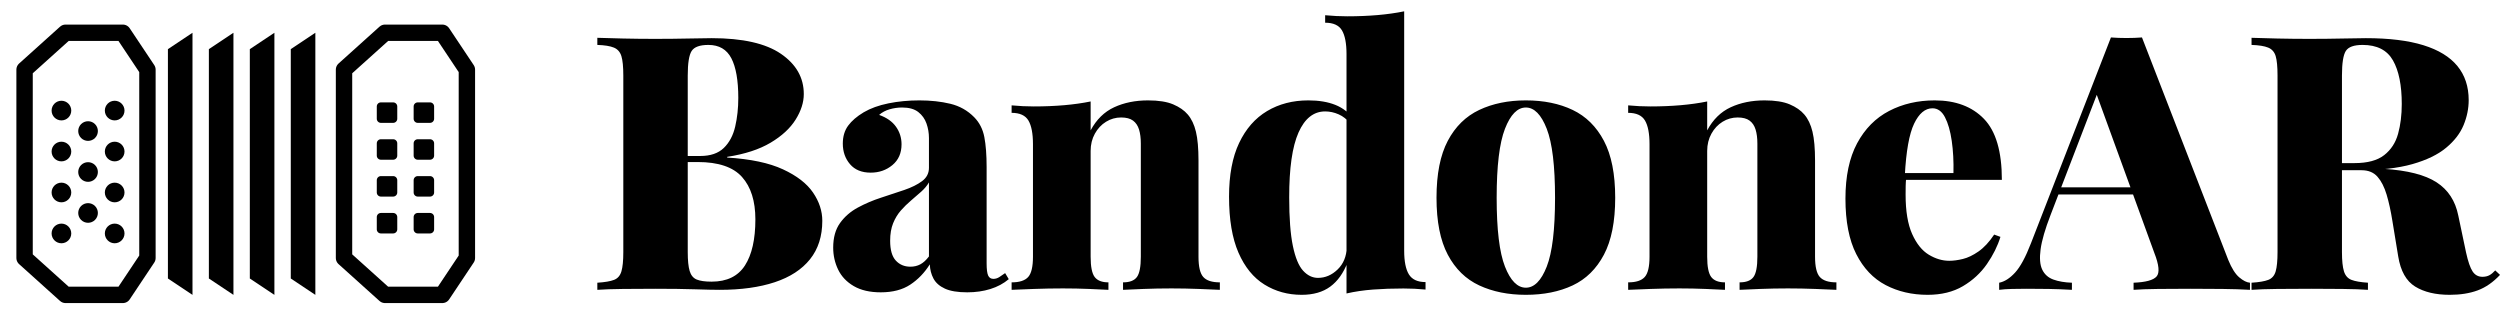
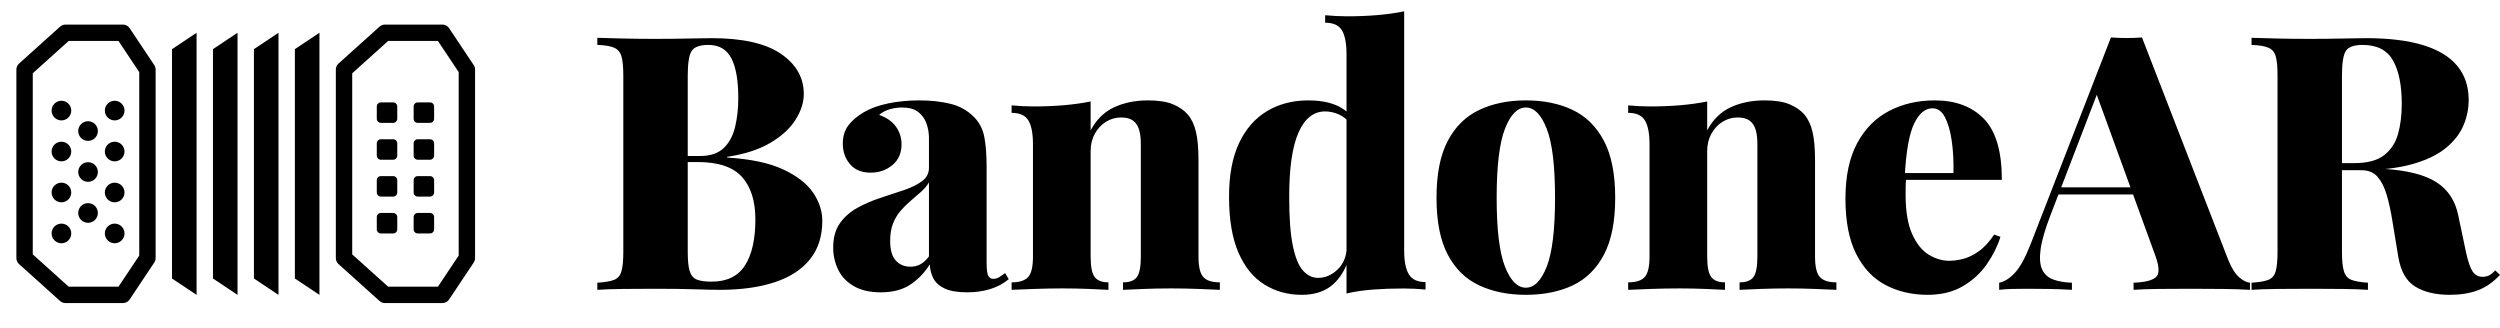
<svg xmlns="http://www.w3.org/2000/svg" viewBox="0 -814.2 7022.96 920.4" role="img" aria-label="BandoneAR">
  <g transform="translate(0 -814.2) scale(11.505)">
    <path d="M6 17 L16 8 H30 L36 17 V63 L30 72 H16 L6 63 Z" fill="none" stroke="#000000" stroke-width="4" stroke-linejoin="round" />
    <g fill="#000000">
      <circle cx="15" cy="27" r="2.4" />
      <circle cx="15" cy="37" r="2.4" />
      <circle cx="15" cy="47" r="2.4" />
      <circle cx="15" cy="57" r="2.4" />
      <circle cx="21.5" cy="32" r="2.4" />
      <circle cx="21.5" cy="42" r="2.4" />
      <circle cx="21.5" cy="52" r="2.4" />
      <circle cx="28" cy="27" r="2.4" />
      <circle cx="28" cy="37" r="2.4" />
      <circle cx="28" cy="47" r="2.4" />
      <circle cx="28" cy="57" r="2.4" />
    </g>
-     <path fill="#000000" d="M41 12 L47 8 V72 L41 68Z" />
-     <path fill="#000000" d="M51 12 L57 8 V72 L51 68Z" />
-     <path fill="#000000" d="M61 12 L67 8 V72 L61 68Z" />
-     <path fill="#000000" d="M71 12 L77 8 V72 L71 68Z" />
+     <path fill="#000000" d="M42 12 L48 8 V72 L42 68Z" />
+     <path fill="#000000" d="M52 12 L58 8 V72 L52 68Z" />
+     <path fill="#000000" d="M62 12 L68 8 V72 L62 68Z" />
+     <path fill="#000000" d="M72 12 L78 8 V72 L72 68Z" />
    <path d="M84 17 L94 8 H108 L114 17 V63 L108 72 H94 L84 63 Z" fill="none" stroke="#000000" stroke-width="4" stroke-linejoin="round" />
    <g fill="#000000">
      <rect x="92" y="25" width="5" height="5" rx="1" />
      <rect x="101" y="25" width="5" height="5" rx="1" />
      <rect x="92" y="34" width="5" height="5" rx="1" />
      <rect x="101" y="34" width="5" height="5" rx="1" />
      <rect x="92" y="43" width="5" height="5" rx="1" />
      <rect x="101" y="43" width="5" height="5" rx="1" />
      <rect x="92" y="52" width="5" height="5" rx="1" />
      <rect x="101" y="52" width="5" height="5" rx="1" />
    </g>
  </g>
  <g transform="translate(1647.2 0)">
    <path fill="#000000" d="M30.8 -708.0Q58.407 -707.0 103.103 -706.0Q147.8 -705.0 192.8 -705.0Q242.29 -705.0 287.568 -706.0Q332.846 -707.0 351.799 -707.0Q482.399 -707.0 546.599 -663.0Q610.799 -619.0 610.799 -550.0Q610.799 -515.0 587.899 -478.3Q564.999 -441.6 517.499 -413.3Q469.999 -385 395.6 -373.6V-371.6Q493.799 -365.6 552.299 -338.5Q610.799 -311.4 636.799 -273.2Q662.799 -235.0 662.799 -194.0Q662.799 -129 628.299 -85.9Q593.799 -42.8 529.176 -21.4Q464.553 0.0 374.799 0.0Q351.199 0.0 305.322 -1.5Q259.445 -3.0 194.8 -3.0Q147.8 -3.0 103.103 -2.5Q58.407 -2.0 30.8 0.0V-20.0Q62.4 -22.0 77.815 -28.0Q93.23 -34.0 98.515 -52.0Q103.8 -70.0 103.8 -106.0V-602.0Q103.8 -639.0 98.413 -656.5Q93.026 -674.0 77.313 -680.5Q61.6 -687.0 30.8 -688.0ZM342.799 -688.0Q306.745 -688.0 295.772 -671.0Q284.799 -654.0 284.799 -602.0V-106.0Q284.799 -71.0 290.159 -53.0Q295.519 -35.0 309.812 -29.0Q324.106 -23.0 351.799 -23.0Q416.259 -23.0 445.53 -68.5Q474.8 -114.0 474.8 -198.0Q474.8 -275.0 437.3 -317.0Q399.8 -359.0 312.8 -359.0H233.799Q233.799 -359.0 233.799 -367.5Q233.799 -376.0 233.799 -376.0H319.799Q362.745 -376.0 386.038 -398.5Q409.331 -421.0 418.065 -458.5Q426.8 -496.0 426.8 -539.0Q426.8 -613.0 407.3 -650.5Q387.8 -688.0 342.799 -688.0ZM827 7.0Q781.2 7.0 751.2 -10.5Q721.2 -28 707.3 -56.8Q693.4 -85.6 693.4 -118.6Q693.4 -161.0 712.7 -187.8Q732 -214.6 762.8 -231.2Q793.6 -247.8 827.9 -258.9Q862.2 -270 893 -280.5Q923.8 -291 943.1 -305.4Q962.4 -319.8 962.4 -342.8V-426.4Q962.4 -447.6 955.5 -467.2Q948.6 -486.8 932.4 -499.5Q916.2 -512.2 887 -512.2Q869.2 -512.2 851.9 -507.2Q834.6 -502.2 822.4 -491.4Q854.199 -480.2 869.799 -458.2Q885.399 -436.2 885.399 -408.8Q885.399 -371.8 859.799 -350.5Q834.2 -329.2 798.8 -329.2Q761 -329.2 740.7 -352.9Q720.4 -376.6 720.4 -410.8Q720.4 -440.8 735.4 -461.2Q750.4 -481.6 779.2 -498.8Q807.8 -515.6 848.7 -523.9Q889.6 -532.2 935.6 -532.2Q983 -532.2 1022.399 -522.7Q1061.799 -513.2 1089.599 -484.8Q1111.599 -462.4 1117.999 -429.1Q1124.399 -395.8 1124.399 -344.6V-74.6Q1124.399 -49.6 1128.699 -40.2Q1132.999 -30.8 1143.399 -30.8Q1152 -30.8 1160 -35.8Q1168 -40.8 1176.4 -47.0L1186.6 -30.0Q1164.8 -11.6 1135 -2.3Q1105.2 7.0 1070 7.0Q1029.8 7.0 1007.2 -3.4Q984.6 -13.8 975.1 -31.7Q965.6 -49.6 964.8 -71.6Q942.6 -36.2 909.9 -14.6Q877.2 7.0 827 7.0ZM910.199 -65Q925.6 -65 938.1 -71.6Q950.6 -78.2 962.4 -93.8V-301.8Q954.4 -288.0 940.6 -275.7Q926.8 -263.4 911.8 -250.7Q896.8 -238 883.5 -222.9Q870.199 -207.8 861.799 -187.2Q853.399 -166.6 853.399 -137.8Q853.399 -99.4 869.299 -82.2Q885.199 -65 910.199 -65ZM1577.799 -532.2Q1622.199 -532.2 1648.499 -521Q1674.799 -509.8 1689.399 -492.6Q1705.199 -474.2 1712.399 -444.2Q1719.599 -414.2 1719.599 -363.2V-93.0Q1719.599 -51.0 1733.099 -36.0Q1746.599 -21.0 1779.6 -21.0V0.0Q1760.2 -1.0 1720.8 -2.5Q1681.4 -4.0 1643.6 -4.0Q1603.4 -4.0 1565.1 -2.5Q1526.8 -1.0 1507.6 0.0V-21.0Q1535.6 -21.0 1546.6 -36.0Q1557.6 -51.0 1557.6 -93.0V-410.8Q1557.6 -433.8 1552.6 -450.2Q1547.6 -466.6 1535.7 -475.4Q1523.8 -484.2 1502.2 -484.2Q1479.4 -484.2 1459.9 -472.2Q1440.399 -460.2 1428.499 -438.7Q1416.599 -417.199 1416.599 -390.199V-93.0Q1416.599 -51.0 1427.999 -36.0Q1439.399 -21.0 1466.599 -21.0V0.0Q1448.2 -1.0 1412.3 -2.5Q1376.4 -4.0 1338.6 -4.0Q1298.4 -4.0 1257 -2.5Q1215.6 -1.0 1194.6 0.0V-21.0Q1227.6 -21.0 1241.1 -36.0Q1254.6 -51.0 1254.6 -93.0V-409.2Q1254.6 -454.2 1241.8 -475.7Q1229 -497.2 1194.6 -497.2V-518.2Q1226.6 -515.2 1256.6 -515.2Q1302.4 -515.2 1342.5 -518.7Q1382.599 -522.2 1416.599 -529.2V-447.999Q1440.999 -493.6 1482.699 -512.9Q1524.399 -532.2 1577.799 -532.2ZM2297.399 -782.4V-109.8Q2297.399 -64.8 2310.699 -43.3Q2323.999 -21.8 2357.4 -21.8V-0.8Q2326.4 -3.8 2295.4 -3.8Q2249.6 -3.8 2209.9 -0.8Q2170.2 2.2 2135.4 10.2V-662.4Q2135.4 -707.4 2122.6 -728.9Q2109.8 -750.4 2075.4 -750.4V-771.4Q2107.4 -768.4 2137.4 -768.4Q2183.2 -768.4 2223.3 -771.9Q2263.4 -775.4 2297.399 -782.4ZM2028.2 -532.2Q2072.2 -532.2 2103.9 -519.6Q2135.6 -507 2156.6 -478.399L2145.2 -467.599Q2132 -484.8 2113.3 -493Q2094.6 -501.2 2075.4 -501.2Q2026.799 -501.2 2000.499 -441.8Q1974.199 -382.4 1974.399 -259.4Q1974.399 -172.8 1984.699 -123.3Q1994.999 -73.8 2013.499 -53.7Q2032 -33.6 2055.2 -33.6Q2086 -33.6 2110.4 -57.2Q2134.8 -80.8 2136.201 -119.601L2138.601 -77.601Q2121.001 -32.001 2089.701 -9Q2058.401 14.0 2009.4 14.0Q1951.4 14.0 1904.9 -14.8Q1858.4 -43.6 1831.9 -104.4Q1805.4 -165.2 1805.4 -261.8Q1805.4 -352.8 1833.7 -412.5Q1862 -472.2 1912.3 -502.2Q1962.6 -532.2 2028.2 -532.2ZM2639.2 -532.2Q2714.4 -532.2 2770.6 -505.4Q2826.799 -478.6 2858.499 -418.6Q2890.199 -358.6 2890.199 -258.6Q2890.199 -158.6 2858.499 -98.7Q2826.799 -38.8 2770.6 -12.4Q2714.4 14.0 2639.2 14.0Q2565 14 2508.3 -12.4Q2451.6 -38.8 2419.9 -98.7Q2388.2 -158.6 2388.2 -258.6Q2388.2 -358.6 2419.9 -418.6Q2451.6 -478.6 2508.3 -505.4Q2565.0 -532.2 2639.2 -532.2ZM2639.2 -512.2Q2603.799 -512.2 2580.499 -452.4Q2557.199 -392.6 2557.199 -258.6Q2557.199 -124.6 2580.499 -65.3Q2603.799 -6.0 2639.2 -6.0Q2674.6 -6.0 2697.9 -65.3Q2721.201 -124.6 2721.201 -258.6Q2721.201 -392.6 2697.9 -452.4Q2674.6 -512.2 2639.2 -512.2ZM3309.799 -532.2Q3354.199 -532.2 3380.499 -521Q3406.799 -509.8 3421.399 -492.6Q3437.199 -474.2 3444.399 -444.2Q3451.599 -414.2 3451.599 -363.2V-93.0Q3451.599 -51.0 3465.099 -36.0Q3478.599 -21.0 3511.6 -21.0V0.0Q3492.2 -1.0 3452.8 -2.5Q3413.4 -4.0 3375.6 -4.0Q3335.4 -4.0 3297.1 -2.5Q3258.8 -1.0 3239.6 0.0V-21.0Q3267.6 -21.0 3278.6 -36.0Q3289.6 -51.0 3289.6 -93.0V-410.8Q3289.6 -433.8 3284.6 -450.2Q3279.6 -466.6 3267.7 -475.4Q3255.8 -484.2 3234.2 -484.2Q3211.4 -484.2 3191.9 -472.2Q3172.399 -460.2 3160.499 -438.7Q3148.599 -417.199 3148.599 -390.199V-93.0Q3148.599 -51.0 3159.999 -36.0Q3171.399 -21.0 3198.599 -21.0V0.0Q3180.2 -1.0 3144.3 -2.5Q3108.4 -4.0 3070.6 -4.0Q3030.4 -4.0 2989 -2.5Q2947.6 -1.0 2926.6 0.0V-21.0Q2959.6 -21.0 2973.1 -36.0Q2986.6 -51.0 2986.6 -93.0V-409.2Q2986.6 -454.2 2973.8 -475.7Q2961 -497.2 2926.6 -497.2V-518.2Q2958.6 -515.2 2988.6 -515.2Q3034.4 -515.2 3074.5 -518.7Q3114.599 -522.2 3148.599 -529.2V-447.999Q3172.999 -493.6 3214.699 -512.9Q3256.399 -532.2 3309.799 -532.2ZM3787.8 -532.2Q3875.8 -532.2 3926.1 -480.3Q3976.4 -428.4 3976.4 -309.0H3655.399L3653.599 -328.0H3840.4Q3841.6 -377.0 3835.6 -418.5Q3829.6 -460.0 3816.5 -485.0Q3803.4 -510.0 3781.4 -510.0Q3750.6 -510.0 3729.899 -466.8Q3709.199 -423.6 3703.799 -321.2L3707.599 -314.0Q3706.399 -303 3706.199 -291.4Q3705.999 -279.8 3705.999 -267.4Q3705.999 -197.8 3724.399 -156.8Q3742.799 -115.799 3771.099 -98.699Q3799.399 -81.599 3828.6 -81.599Q3845.8 -81.599 3866.8 -86.699Q3887.8 -91.799 3910.8 -107.799Q3933.8 -123.799 3954.8 -155.2L3972.4 -148.8Q3960.6 -110.2 3934.4 -72.4Q3908.2 -34.6 3867.0 -10.3Q3825.8 14.0 3767.8 14.0Q3702.2 14.0 3649.9 -13.4Q3597.6 -40.8 3567.3 -100.5Q3537 -160.2 3537 -256.2Q3537 -350.6 3569.8 -411.7Q3602.6 -472.8 3659.6 -502.5Q3716.6 -532.2 3787.8 -532.2Z" />
    <path fill="#000000" d="M4369.999 -709 4612.399 -84.0Q4626.599 -49.2 4643.199 -35.1Q4659.799 -21.0 4673.399 -20.0V0.0Q4640.599 -2.0 4596.4 -2.5Q4552.2 -3.0 4506.4 -3.0Q4457.8 -3.0 4415 -2.5Q4372.201 -2.0 4346.401 0.0V-20.0Q4397.401 -22.0 4411.001 -37.5Q4424.601 -53.0 4404.601 -104.0L4239.4 -557.801L4258.6 -588.4L4113.4 -210.799Q4090.2 -150.8 4085.2 -113.7Q4080.2 -76.6 4089.9 -56.6Q4099.6 -36.6 4121.3 -28.8Q4143 -21.0 4173.2 -20.0V0.0Q4138 -2.0 4108.3 -2.5Q4078.6 -3.0 4045.4 -3.0Q4025.2 -3.0 4004.5 -2.5Q3983.8 -2.0 3968.8 0.0V-20.0Q3991.2 -24.2 4013.4 -48.3Q4035.6 -72.4 4058.2 -131L4282.8 -709Q4302.8 -707.4 4326.4 -707.4Q4349.999 -707.4 4369.999 -709ZM4422.4 -288.0V-268.0H4124.4L4134.4 -288.0ZM4677.8 -708.0Q4705.2 -707.0 4750 -706.0Q4794.8 -705.0 4839.8 -705.0Q4889.2 -705.0 4934.599 -706.0Q4979.999 -707.0 4998.799 -707.0Q5096.599 -707.0 5160.499 -687.2Q5224.399 -667.4 5256.099 -628.7Q5287.799 -590 5287.799 -533.0Q5287.799 -497.4 5273.399 -462.6Q5258.999 -427.8 5224.299 -399Q5189.599 -370.2 5129.399 -353.1Q5069.199 -336.0 4976.799 -336.0H4880.799V-356.0H4966.799Q5021.8 -356.0 5050.5 -378.5Q5079.2 -401.0 5089.5 -438.5Q5099.8 -476.0 5099.8 -522.0Q5099.8 -601.0 5075.1 -644.5Q5050.4 -688.0 4989.799 -688.0Q4953.399 -688.0 4942.599 -671.0Q4931.799 -654.0 4931.799 -602.0V-106.0Q4931.799 -70.0 4937.399 -52.0Q4942.999 -34.0 4958.499 -28.0Q4973.999 -22.0 5004.799 -20.0V0.0Q4976.999 -2.0 4933.699 -2.5Q4890.399 -3.0 4845.8 -3.0Q4794.8 -3.0 4750 -2.5Q4705.2 -2.0 4677.8 0.0V-20.0Q4709.4 -22.0 4724.9 -28.0Q4740.4 -34.0 4745.6 -52.0Q4750.8 -70.0 4750.8 -106.0V-602.0Q4750.8 -639.0 4745.6 -656.5Q4740.4 -674.0 4724.5 -680.5Q4708.6 -687.0 4677.8 -688.0ZM4876.8 -353.0Q4916.4 -351.8 4948.2 -348.9Q4980 -346.0 5005.5 -343.6Q5031 -341.2 5049.8 -339.8Q5148.799 -333.6 5197.499 -302.1Q5246.198 -270.6 5258.599 -208.6L5280.399 -105.0Q5288.799 -66.6 5298.899 -51.5Q5308.999 -36.4 5326.999 -36.6Q5338.399 -36.8 5346.299 -41.2Q5354.199 -45.6 5362.399 -54.6L5375.799 -42Q5346.799 -11 5313.099 1.5Q5279.399 14.0 5234.399 14.0Q5175 14.0 5137.4 -9.2Q5099.8 -32.4 5089.8 -94.0L5073.4 -194.0Q5066.8 -235.4 5057.3 -267.3Q5047.8 -299.2 5031.7 -317.6Q5015.6 -336.0 4986.8 -336.0H4878.8Z" />
  </g>
</svg>
